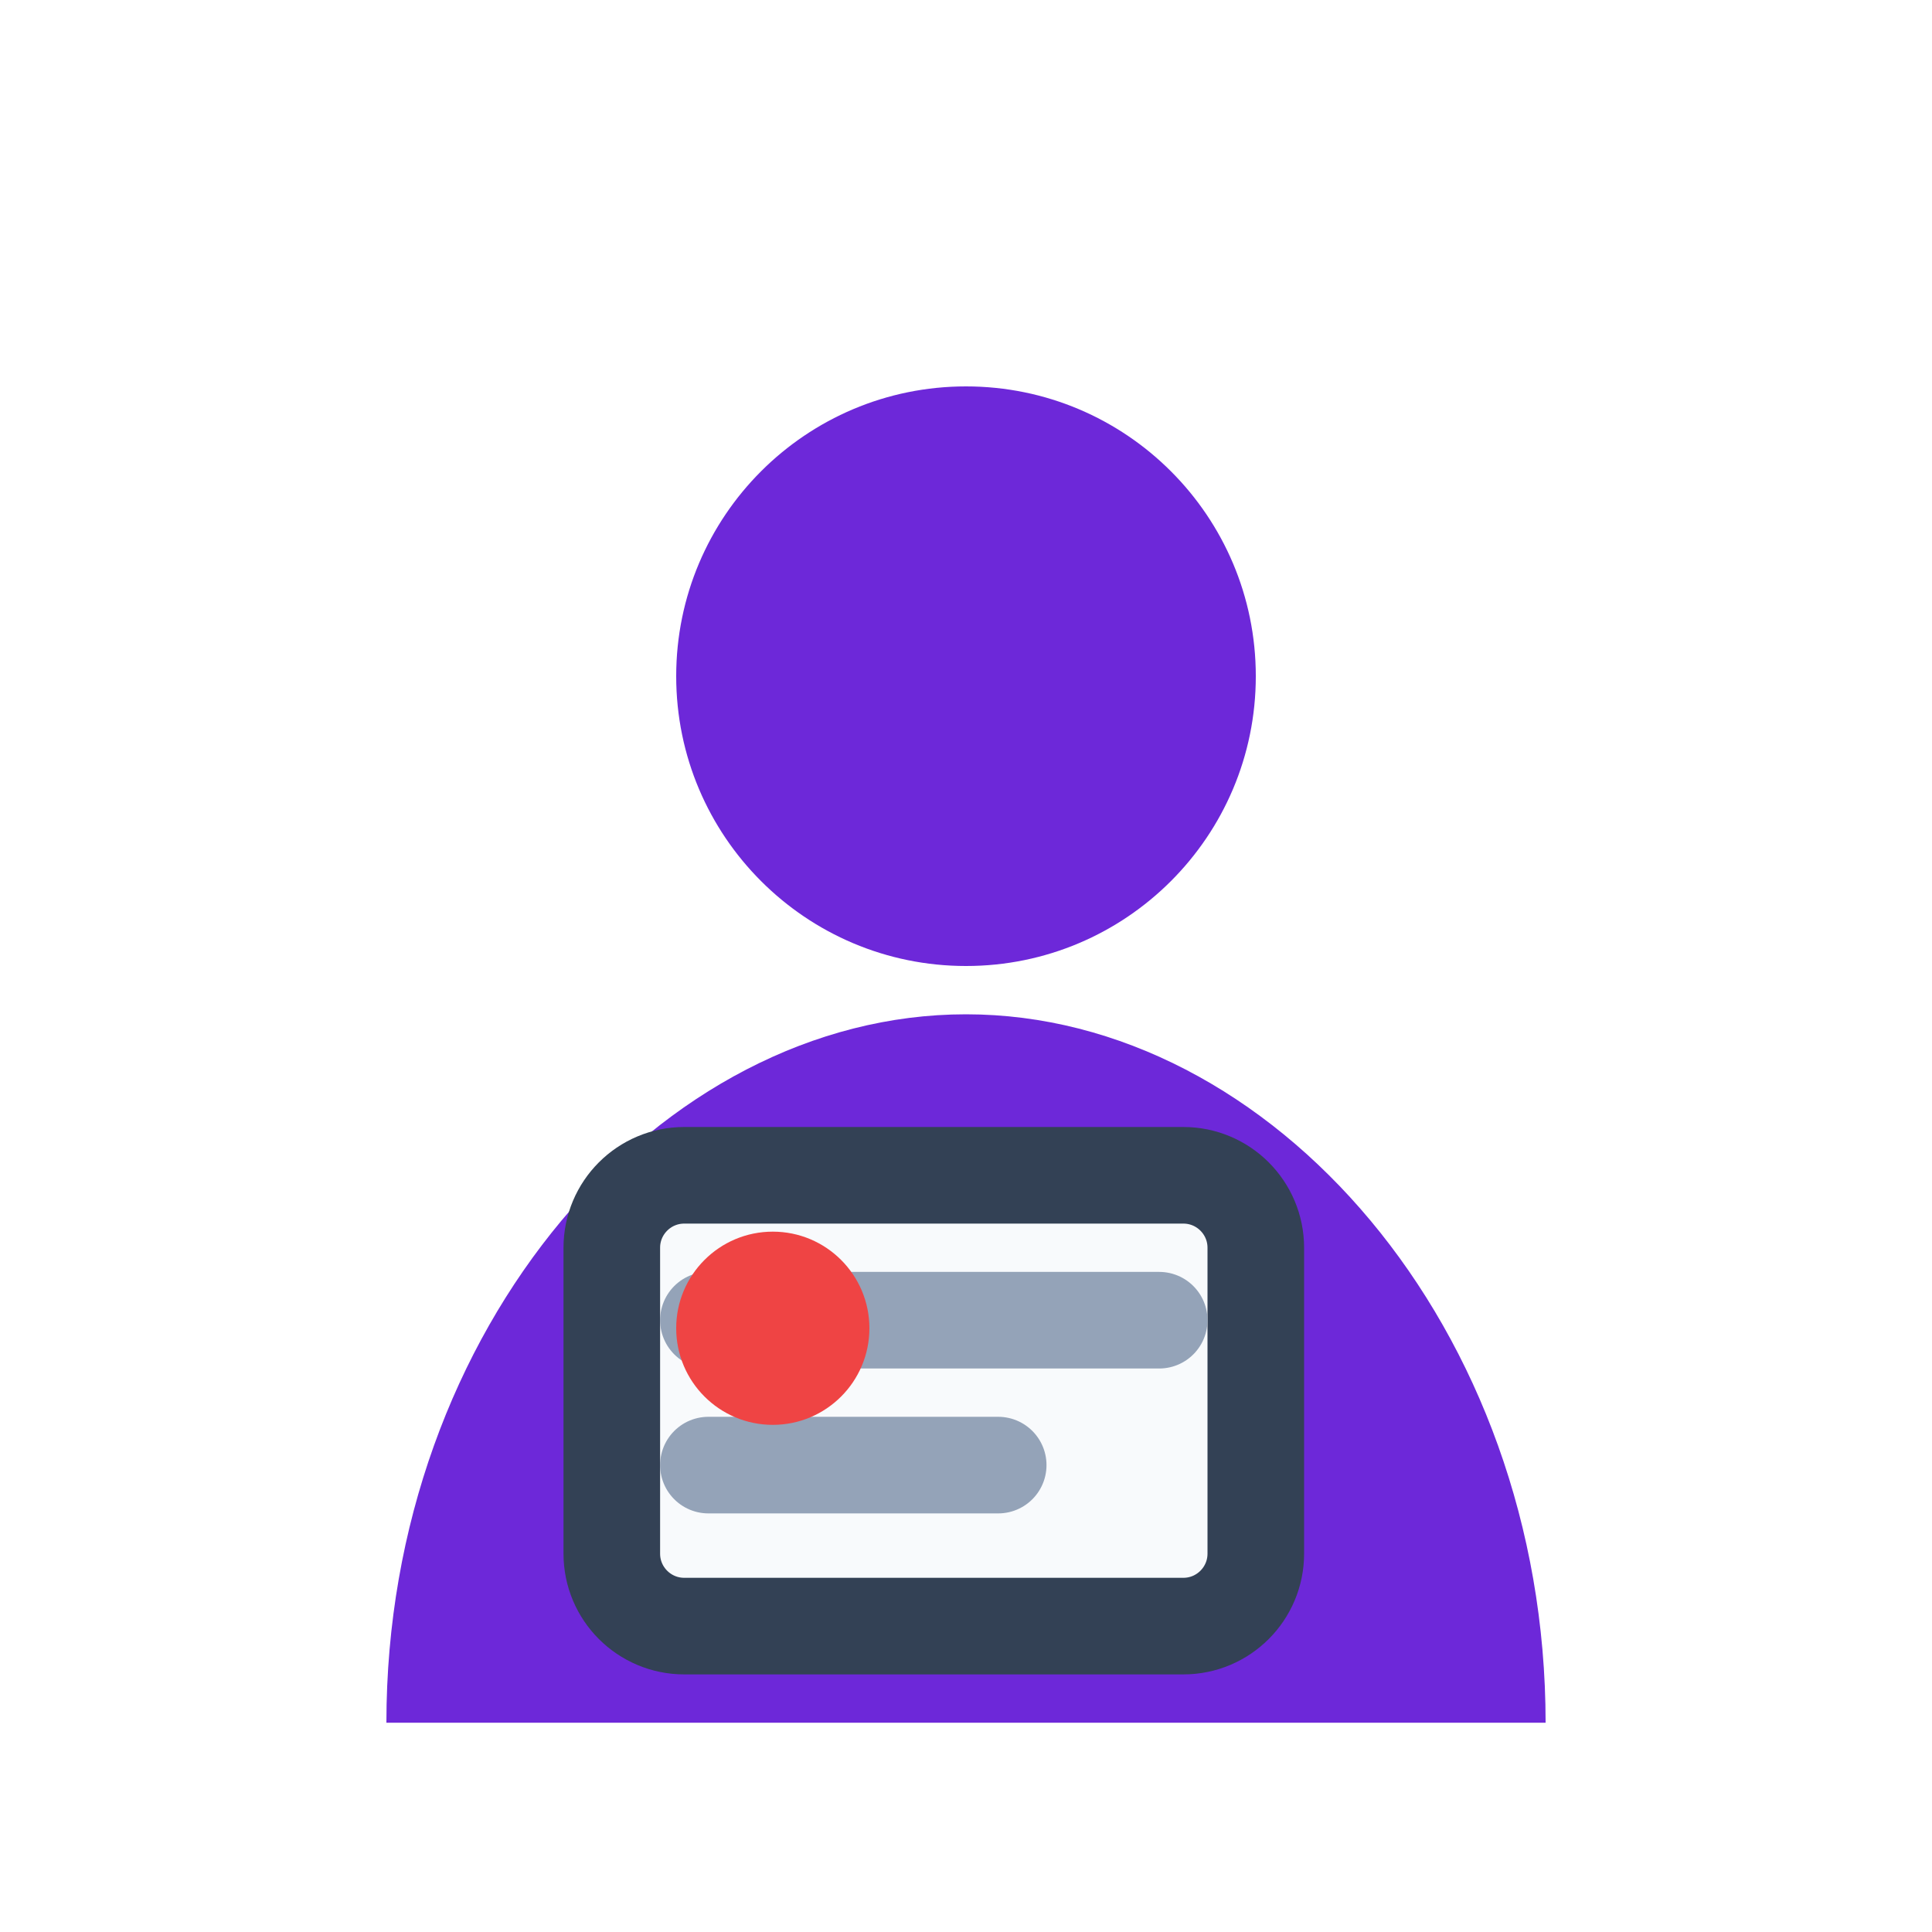
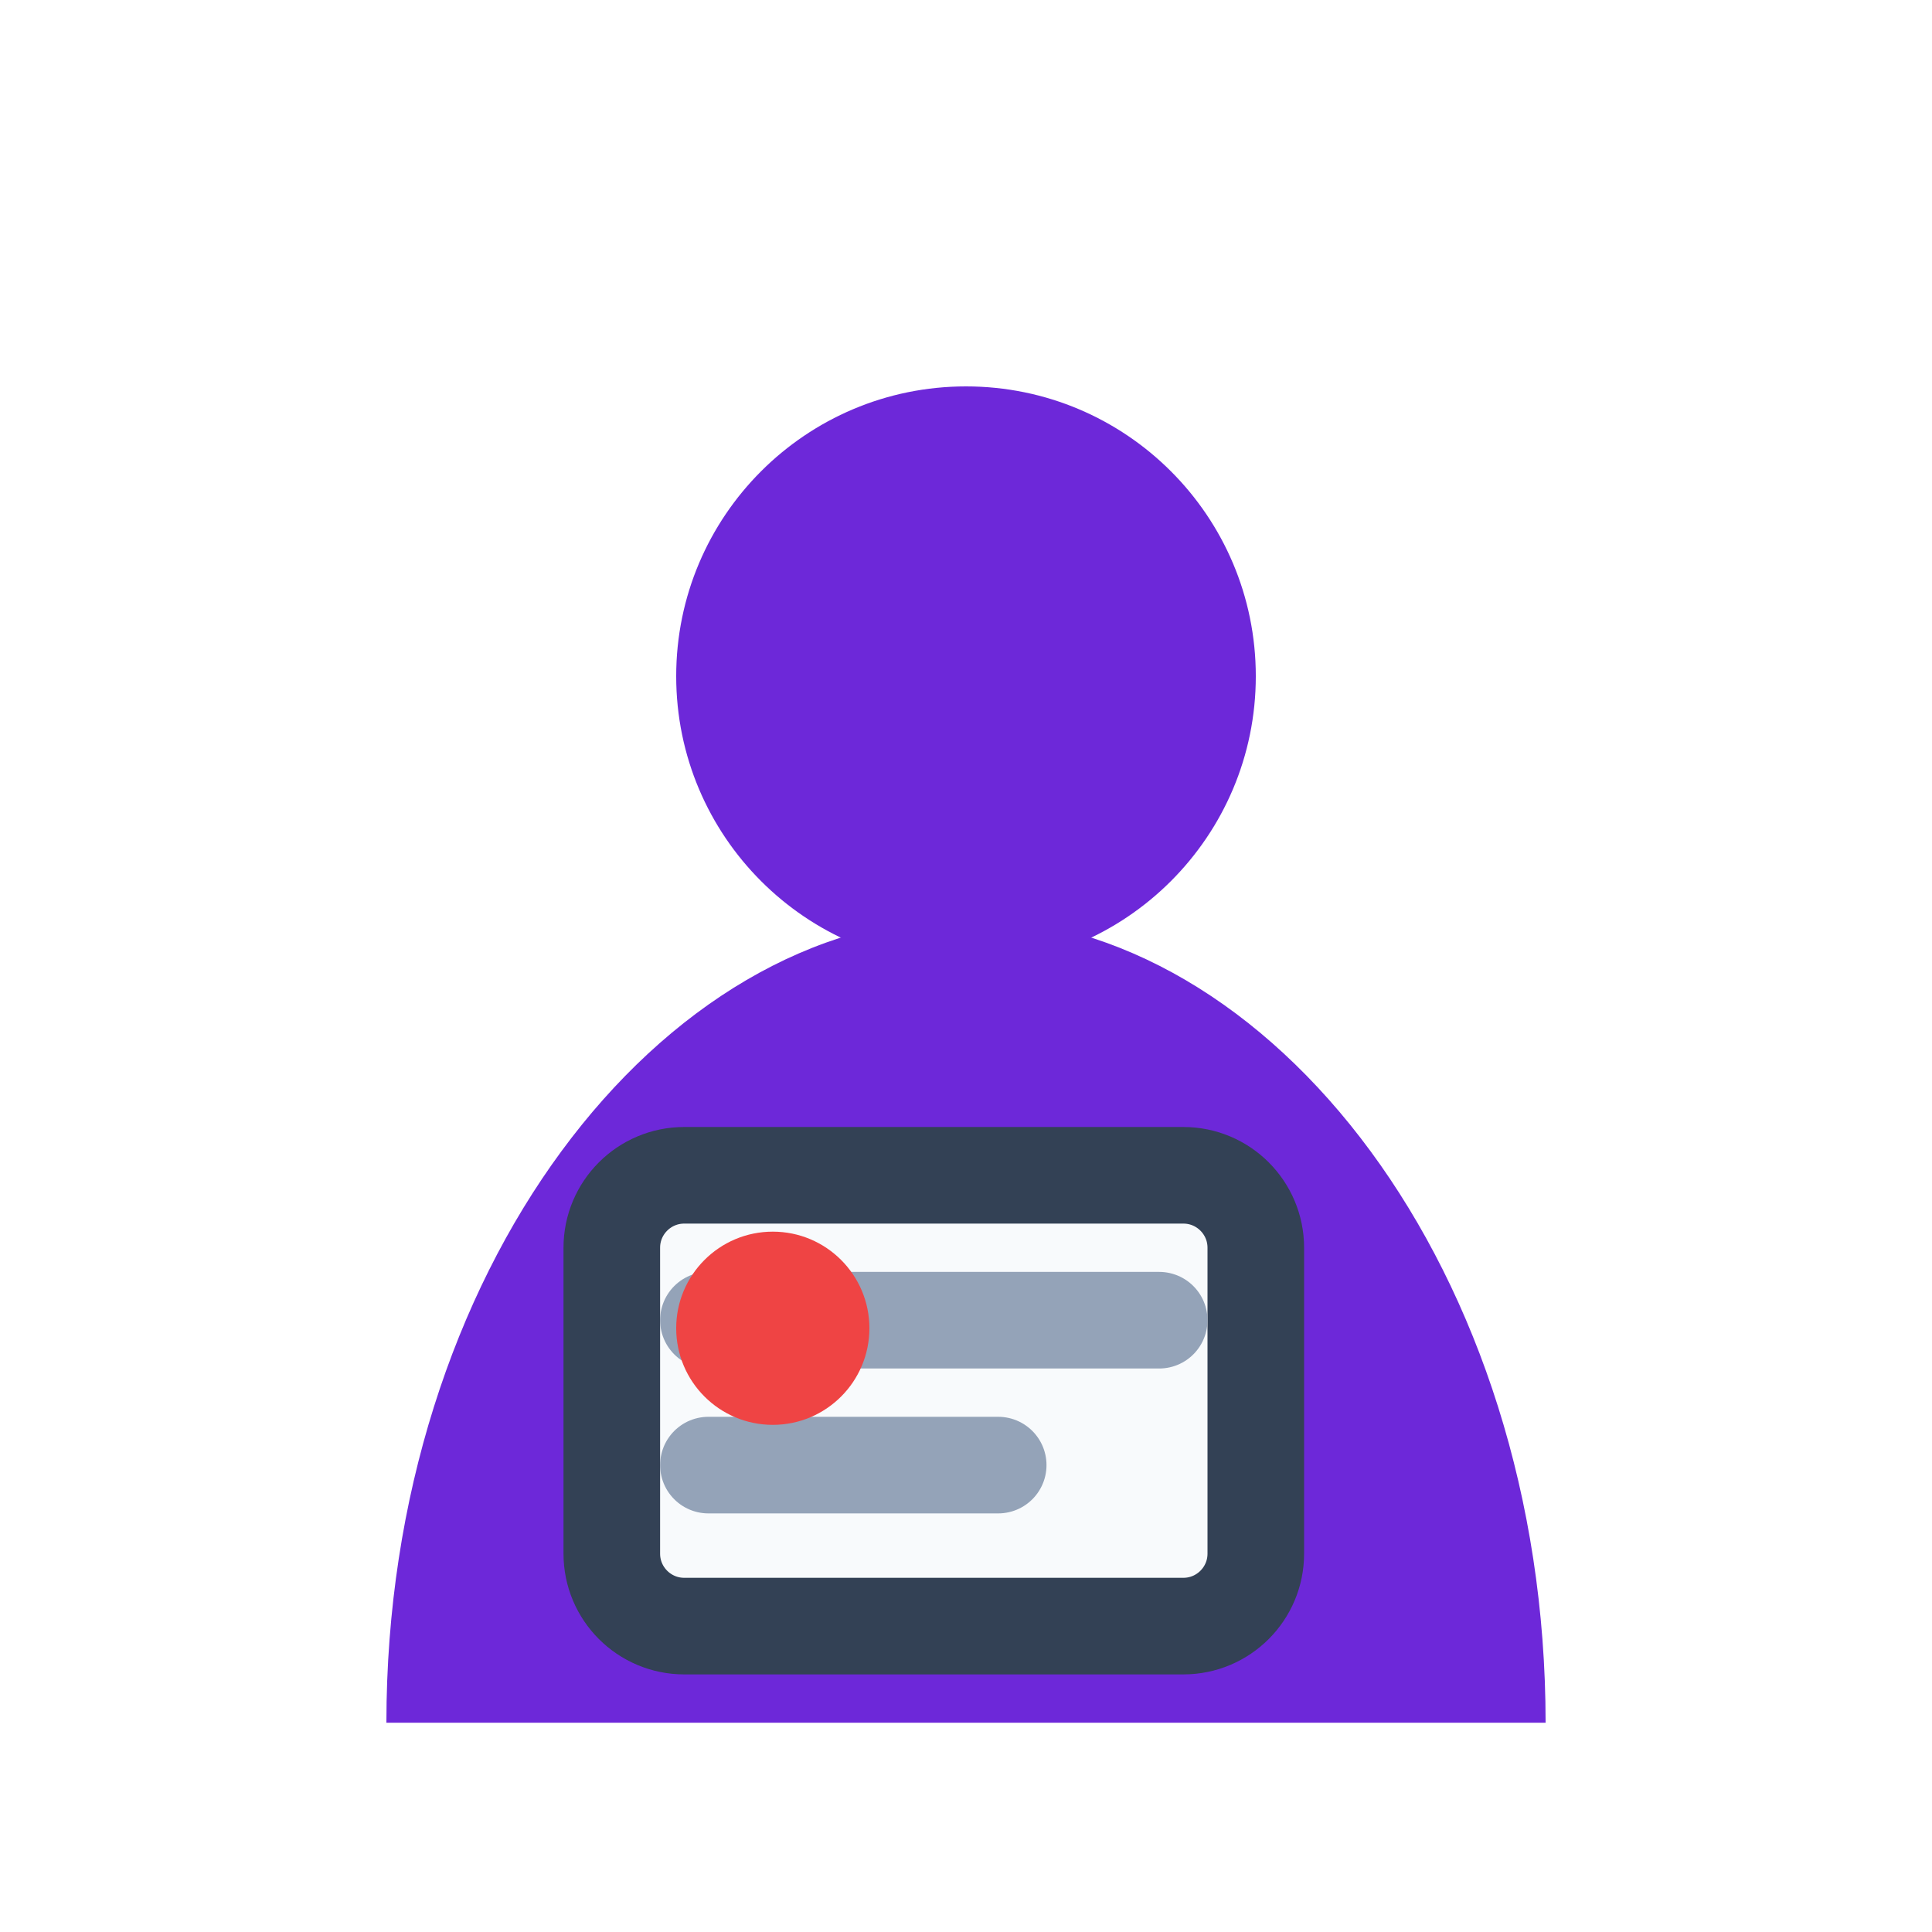
<svg xmlns="http://www.w3.org/2000/svg" viewBox="0 0 24 24" width="24" height="24">
  <circle cx="12" cy="8.4" r="3.6" fill="#6d28d9" />
-   <path d="M4.8 21.4c0-4.9 3.4-8.8 7.2-8.8s7.2 3.9 7.2 8.8z" fill="#6d28d9" />
+   <path d="M4.8 21.4c0-5.6 3.4-10 7.2-10s7.2 4.4 7.2 10z" fill="#6d28d9" />
  <rect x="7.6" y="14.6" width="8" height="5.6" rx="0.9" fill="#f8fafc" stroke="#334155" stroke-width="1.2" />
  <path d="M8.8 16.4h5.6M8.8 18.2h3.6" stroke="#94a3b8" stroke-width="1.2" stroke-linecap="round" />
  <circle cx="9.6" cy="16.5" r="1.2" fill="#ef4444" />
</svg>
